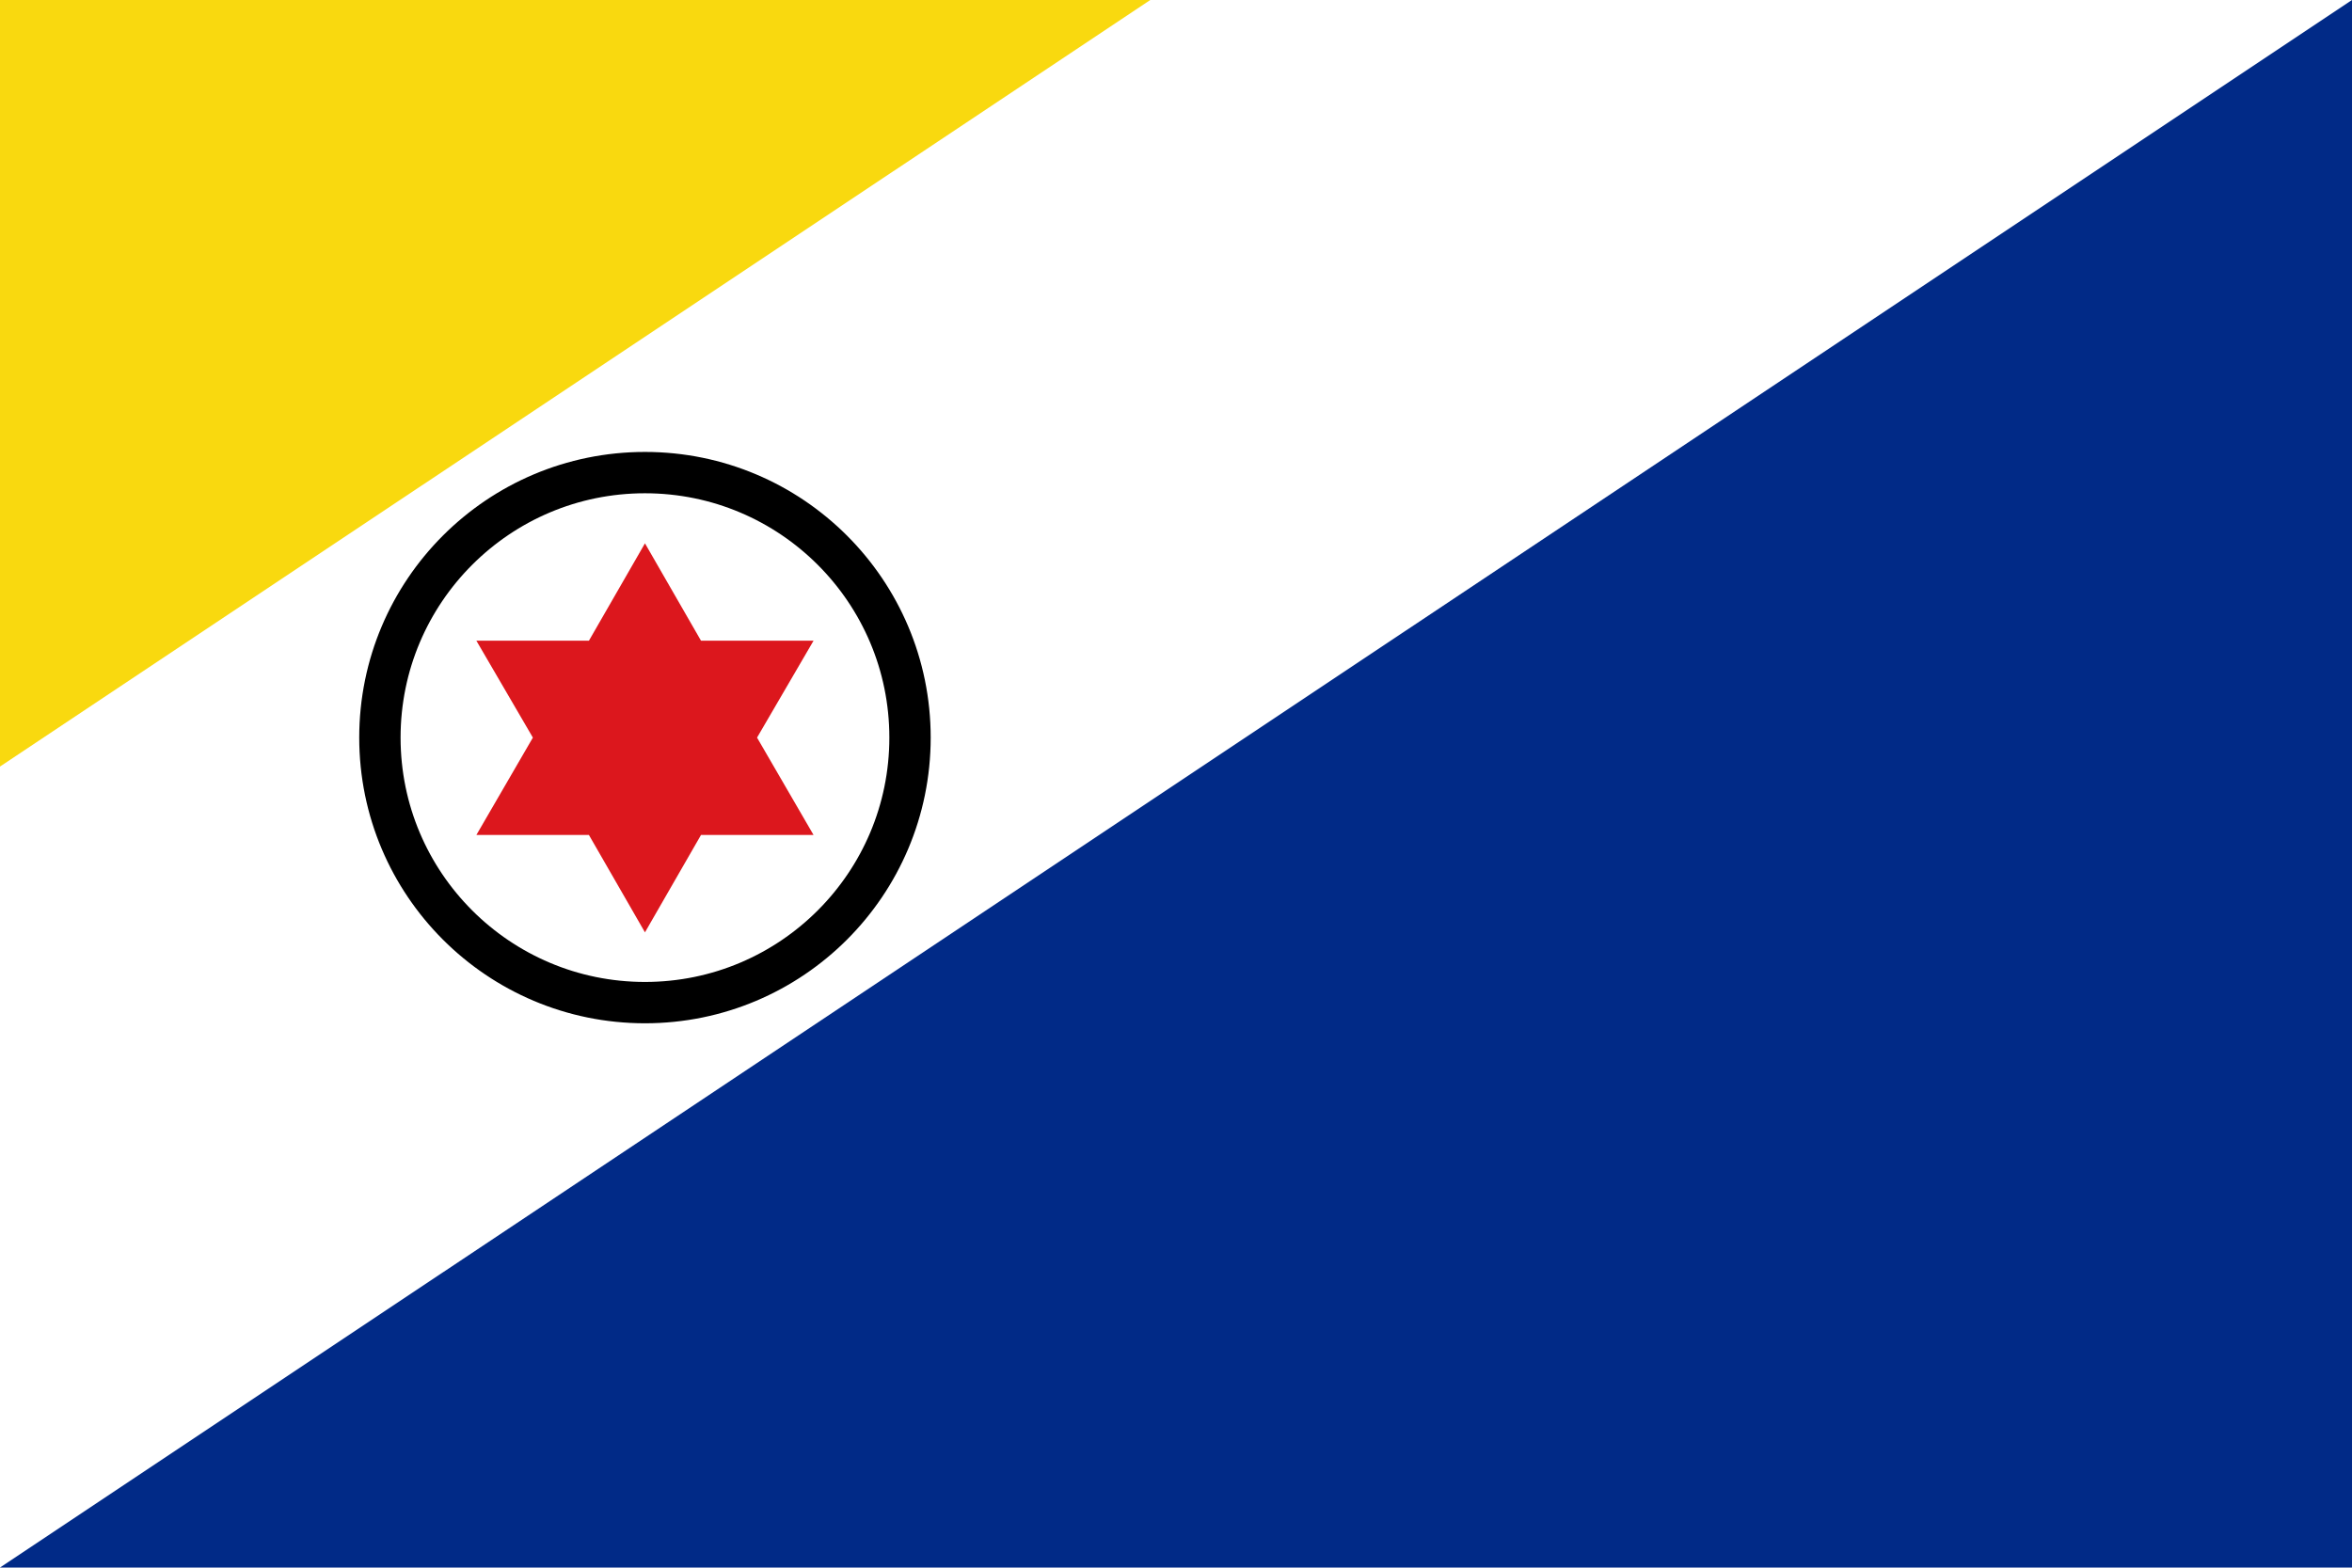
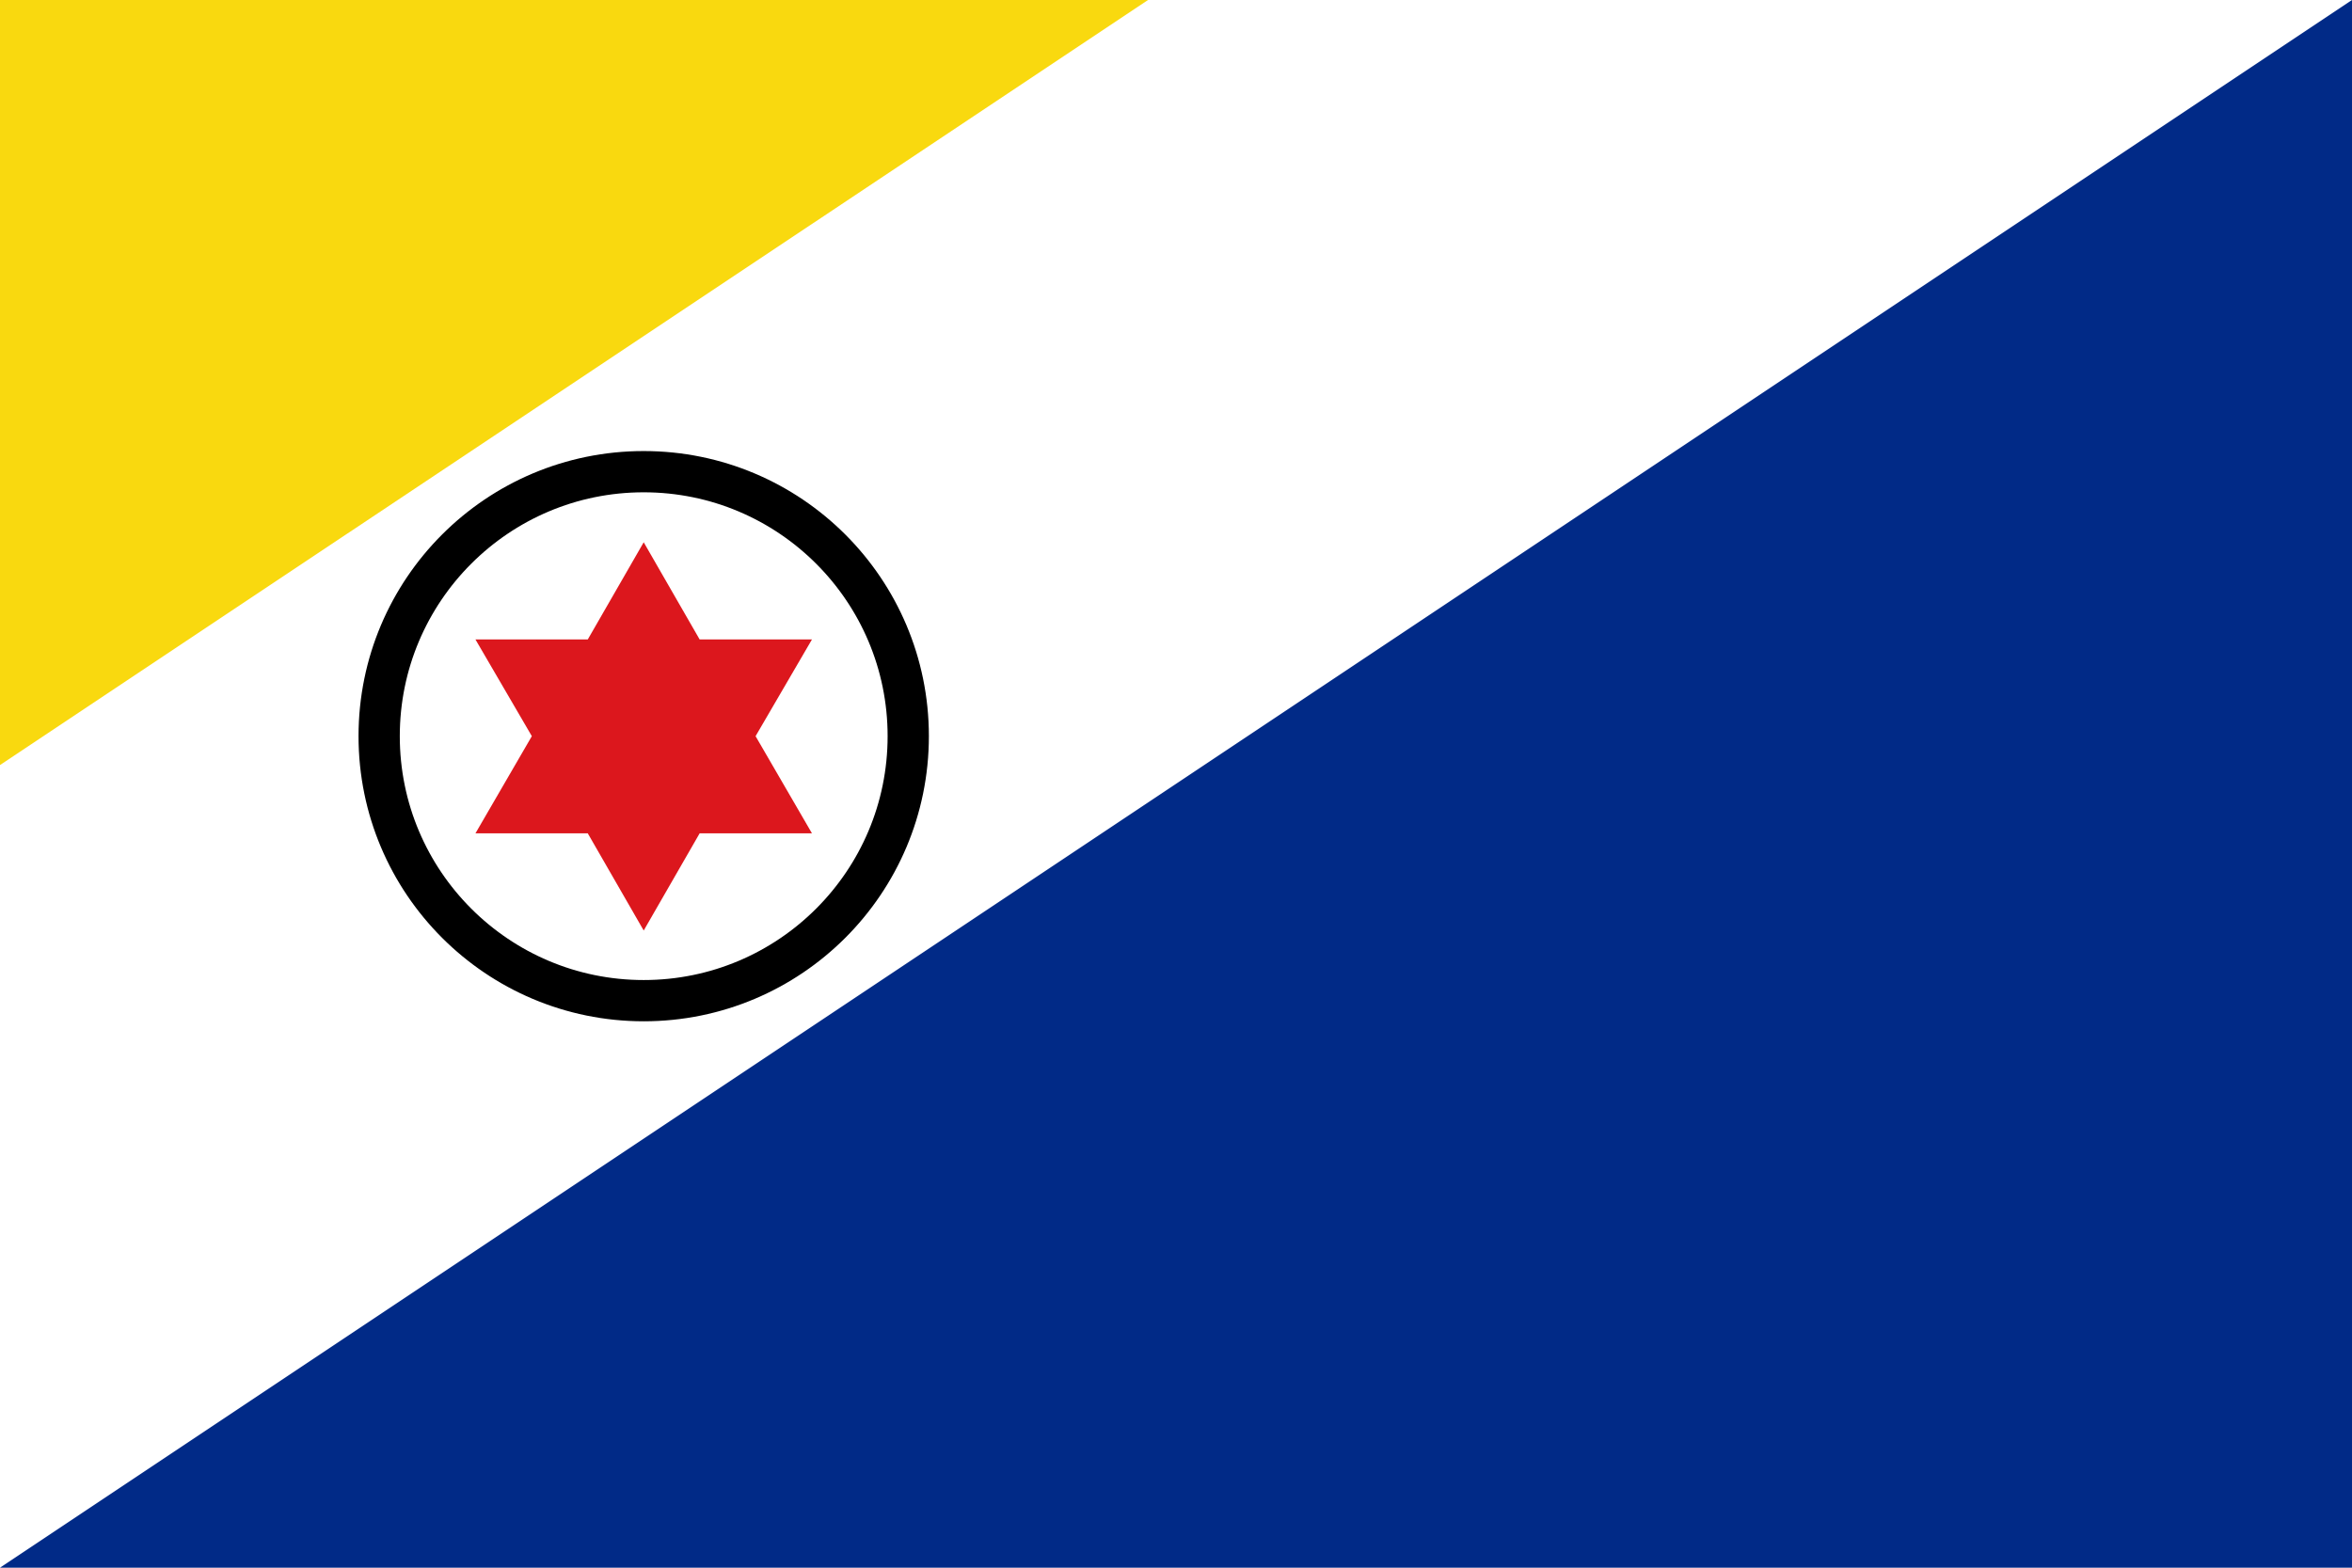
- <svg xmlns="http://www.w3.org/2000/svg" viewBox="0 0 512 341.3">
-   <path fill="#FFF" d="M0 0h512v341.3H0z" />
-   <path fill="#012a87" d="M0 341.3h512V0z" />
+ <svg xmlns="http://www.w3.org/2000/svg" viewBox="0 0 513 342">
+   <path fill="#FFF" d="M0 0h513v342H0z" />
+   <path fill="#012a87" d="M0 342h513V0z" />
  <path fill="#f9d90f" d="M250.4 0H0v166.9z" />
  <path fill="#dc171d" d="m140.4 118.3 12.2 21.2h24.5l-12.3 21.1 12.3 21.2h-24.5L140.4 203l-12.2-21.2h-24.5l12.3-21.2-12.3-21.1h24.5z" />
  <circle fill="none" stroke="#000" stroke-width="9" stroke-miterlimit="10" cx="140.4" cy="160.6" r="57.7" />
</svg>
